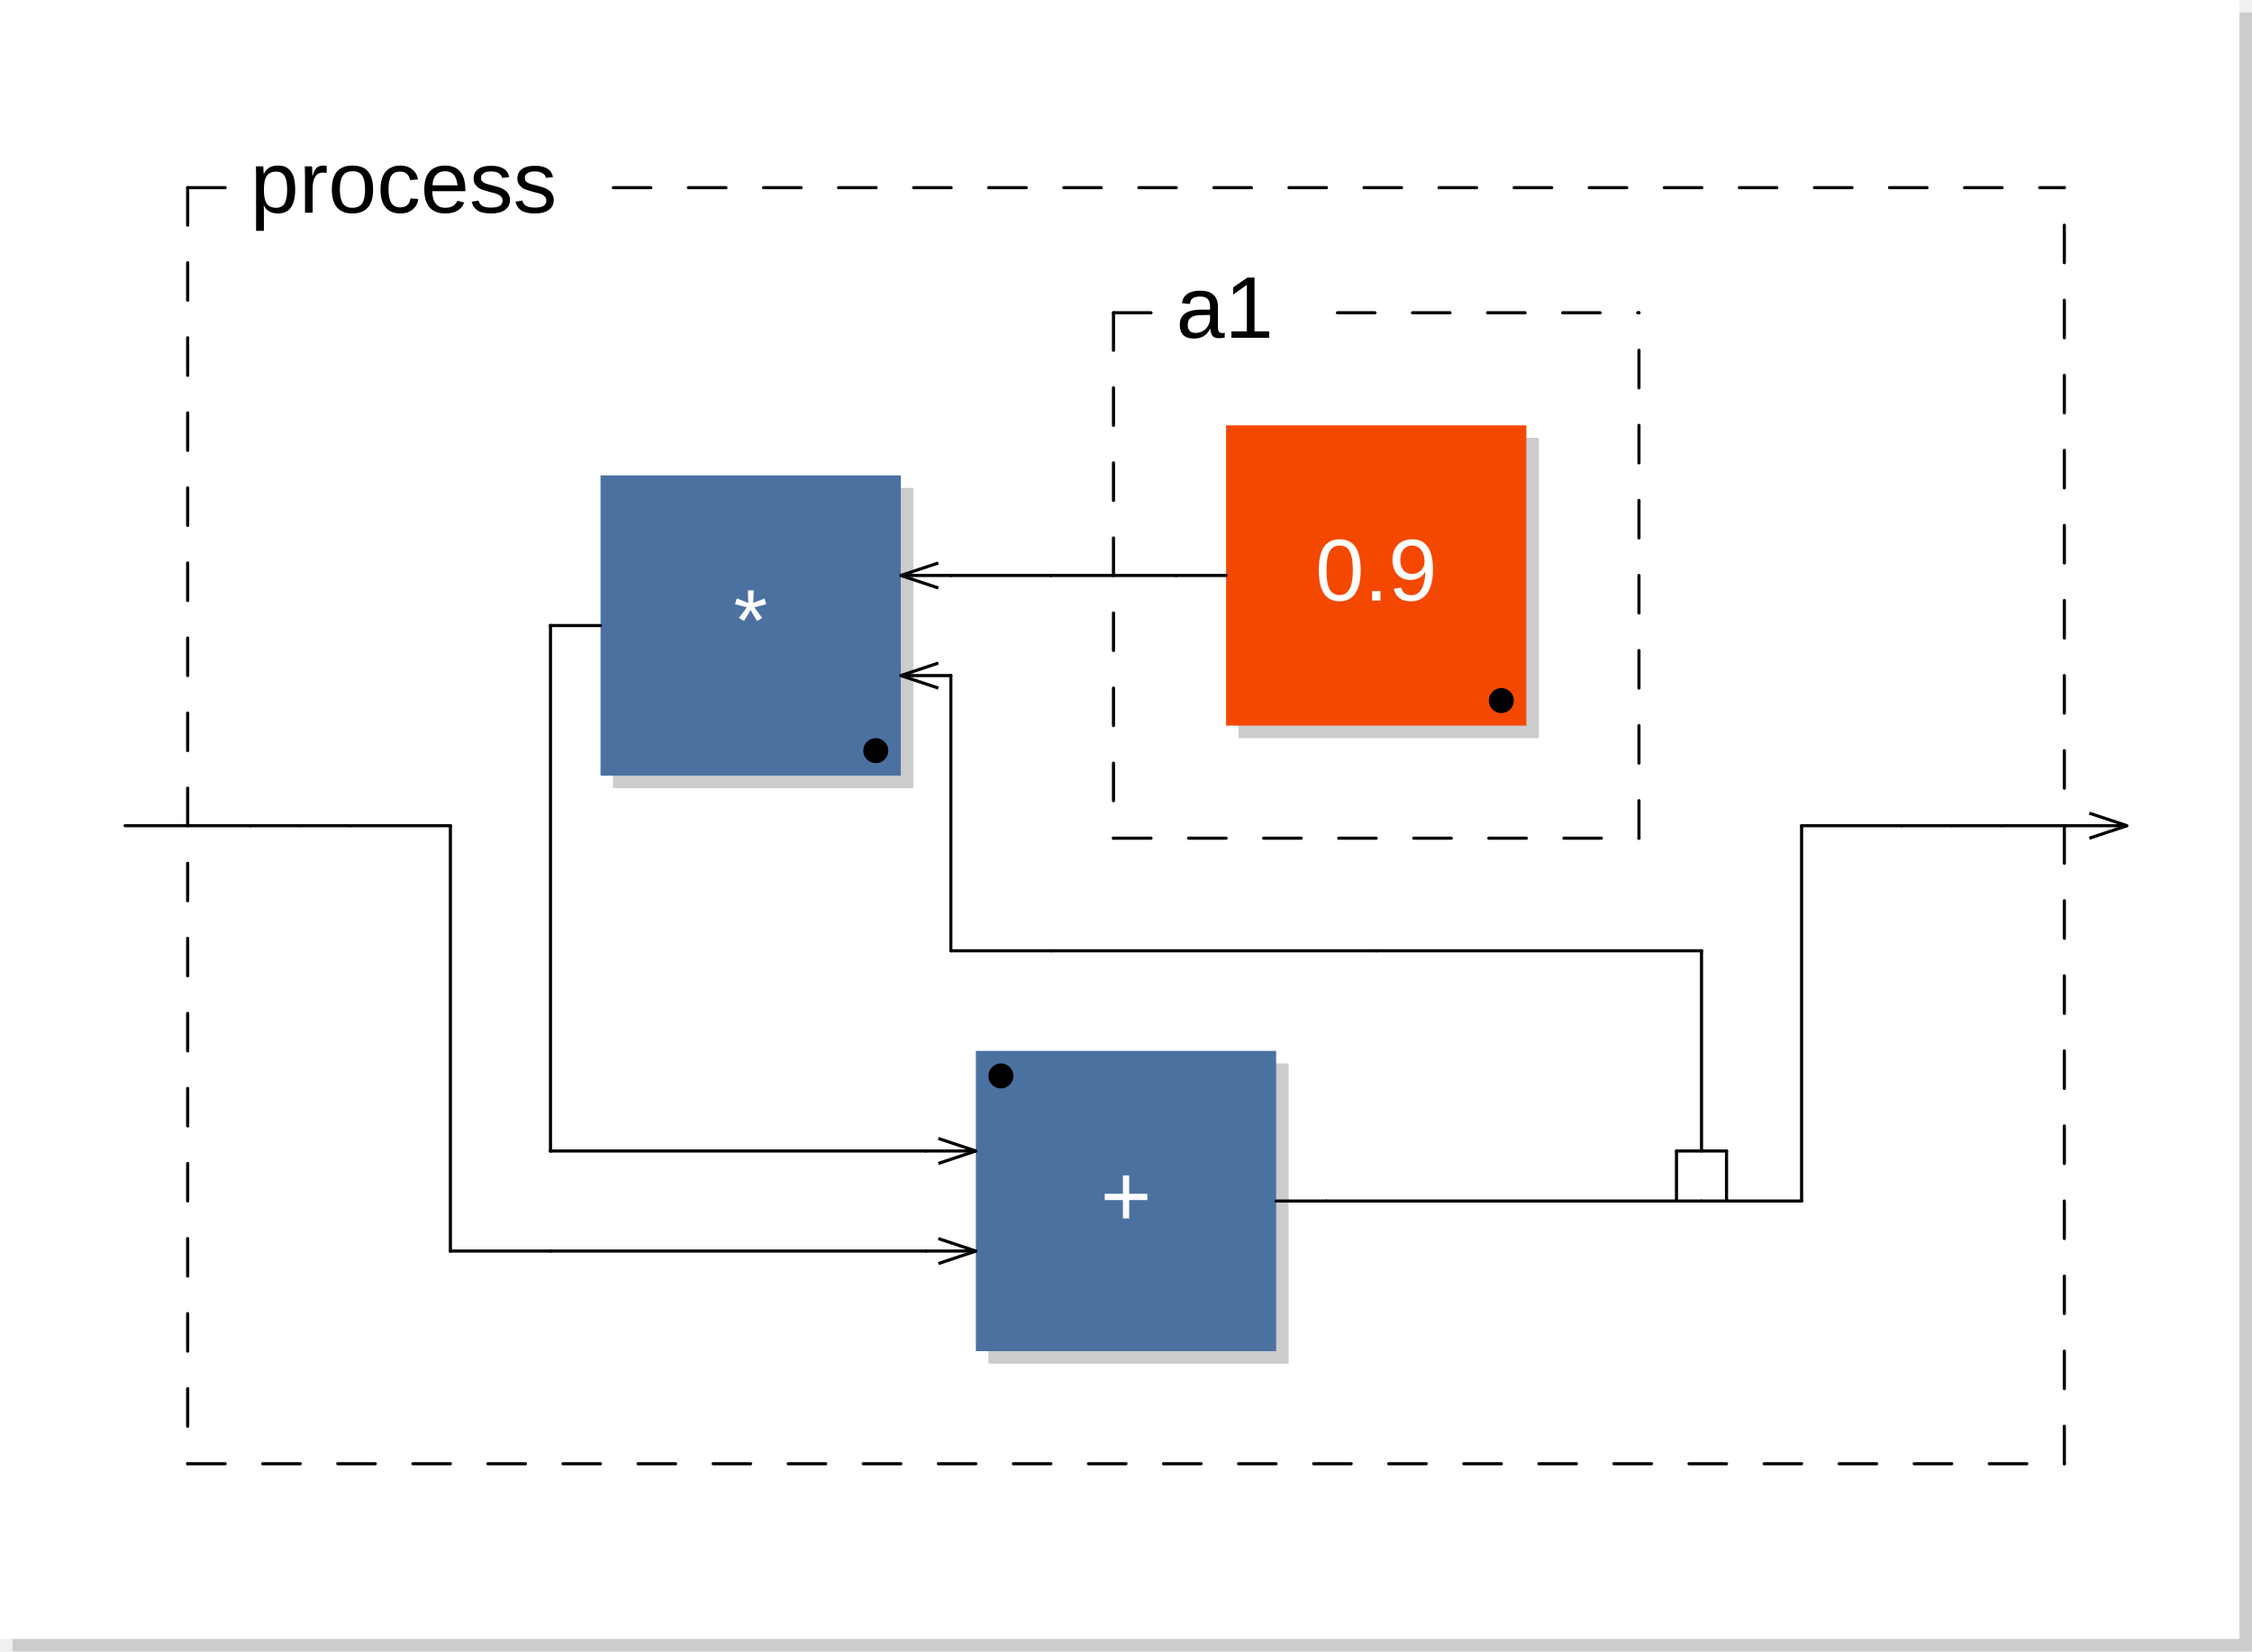
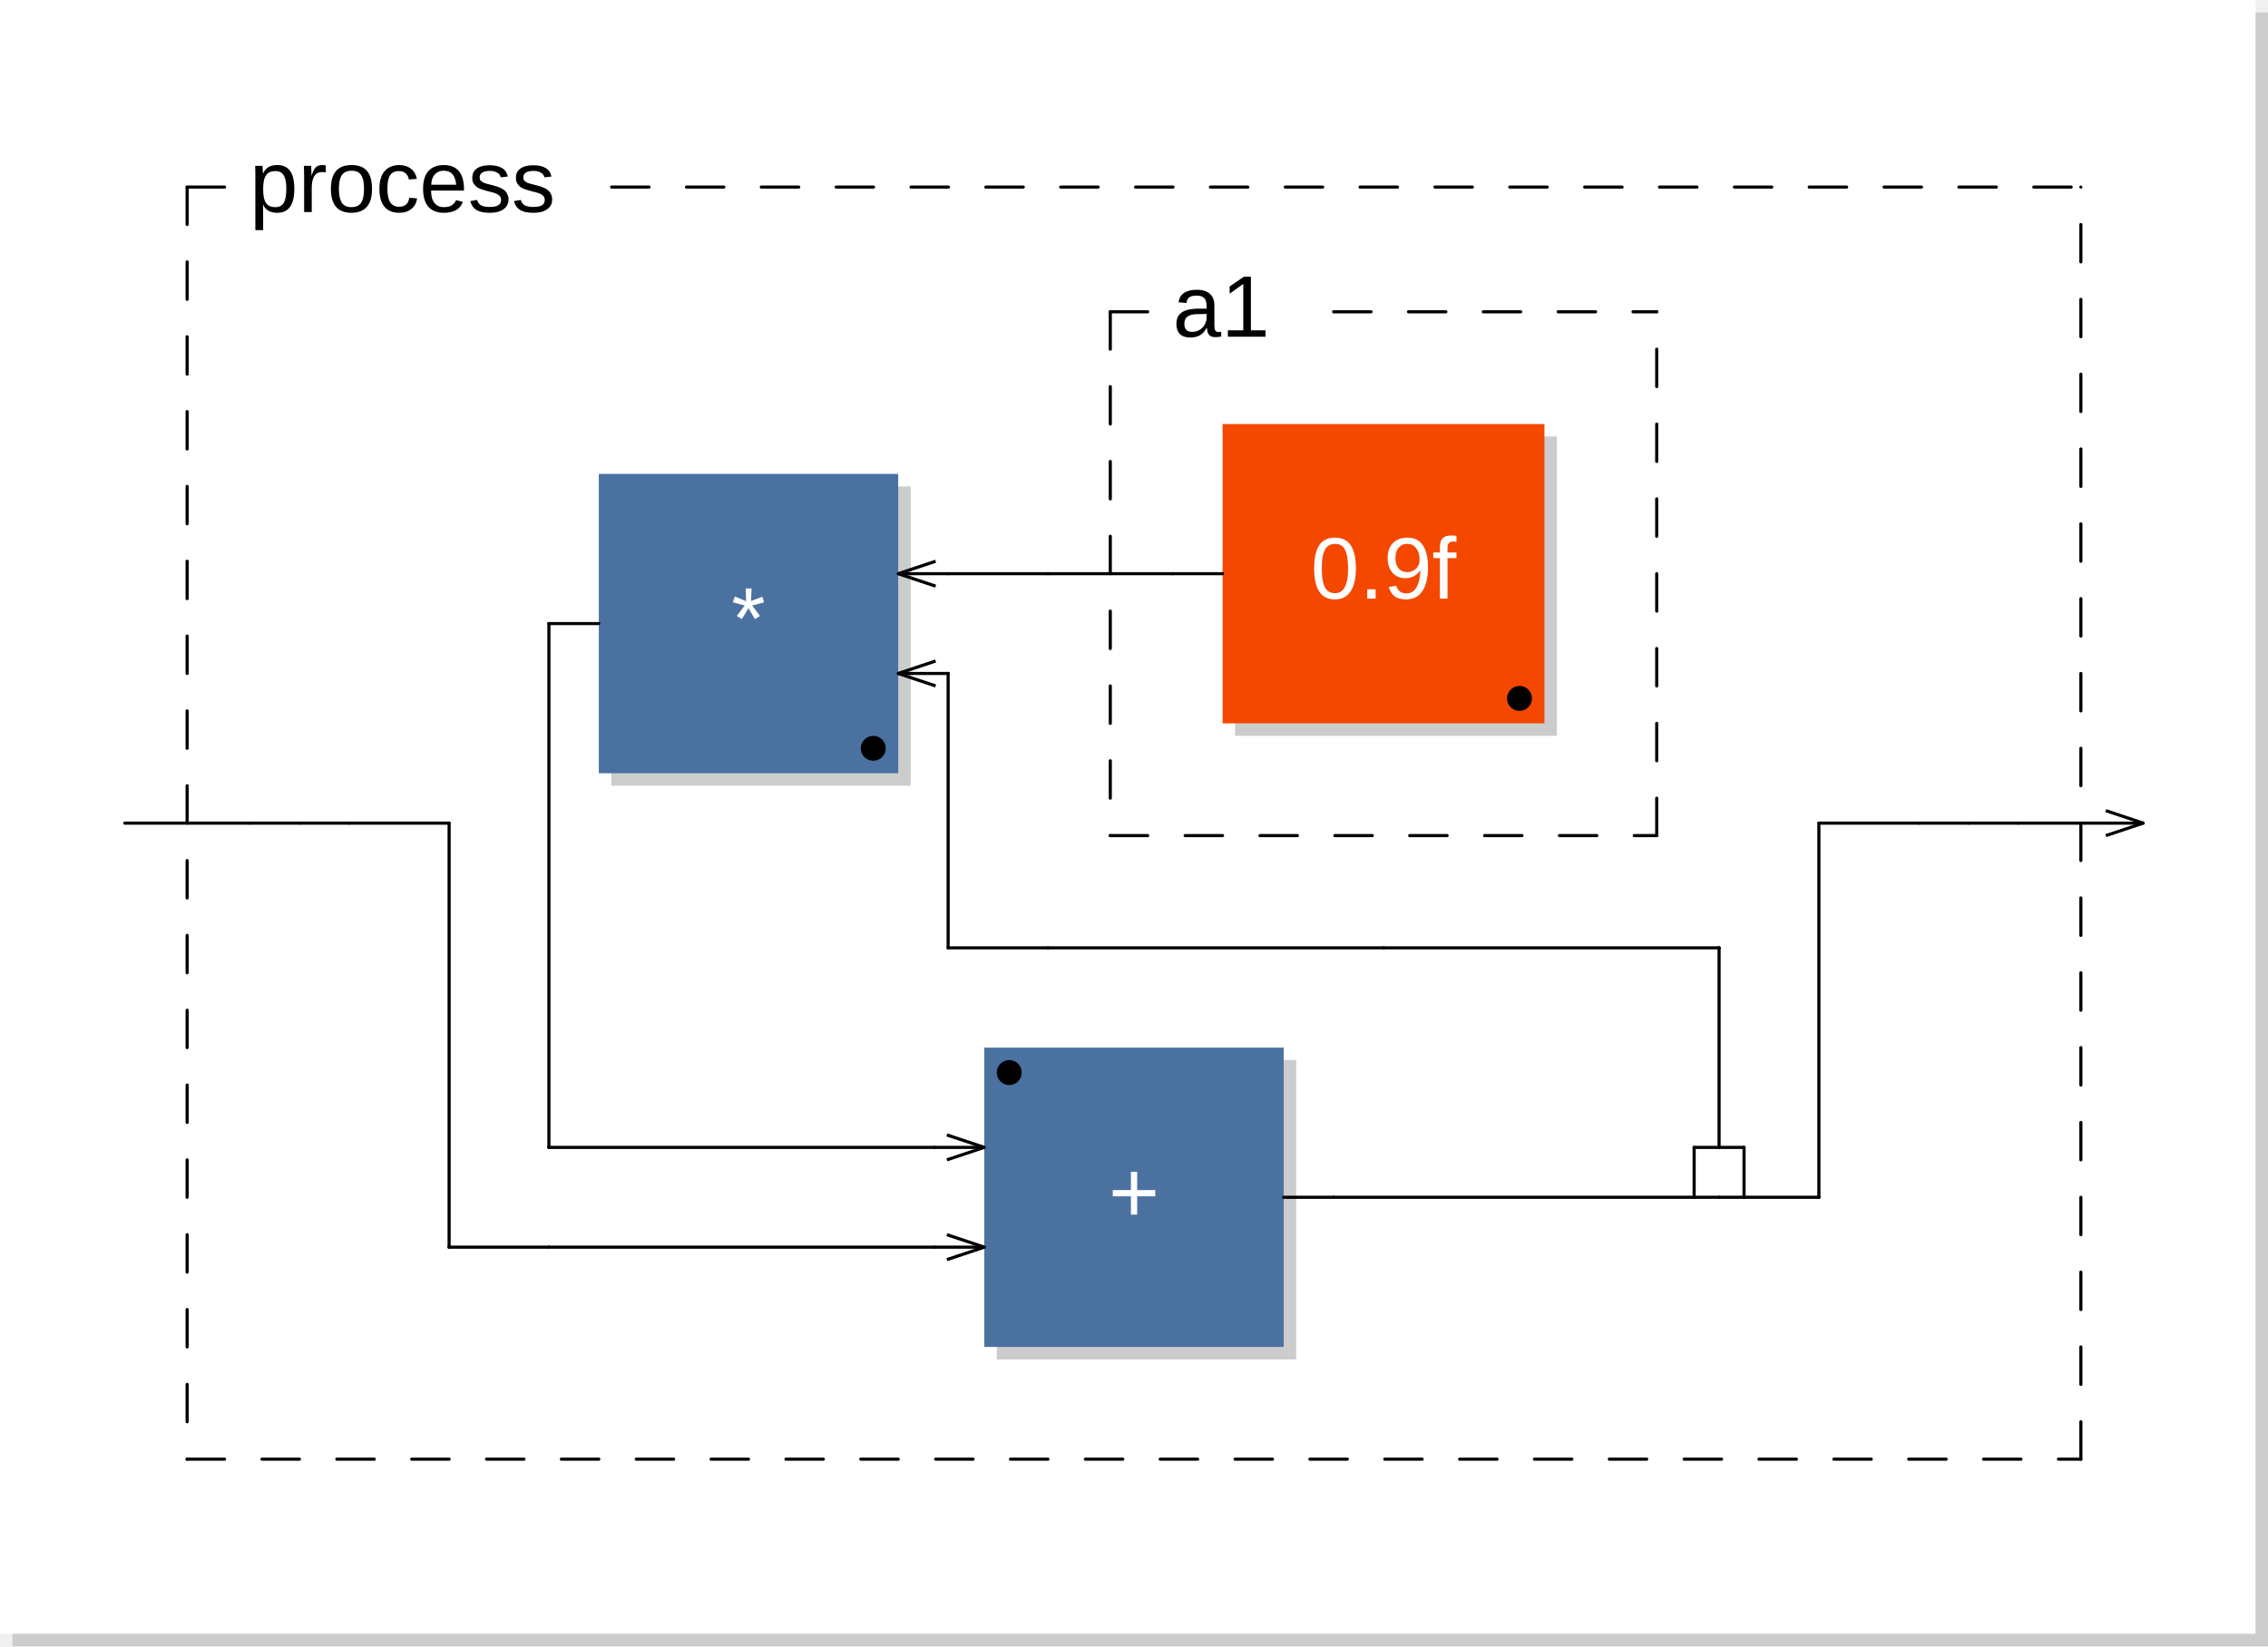
- <svg xmlns="http://www.w3.org/2000/svg" viewBox="0 0 180 132" width="90mm" height="66mm" version="1.1">
-   <rect x="1" y="1" width="179" height="131" rx="0" ry="0" style="stroke:none;fill:#cccccc;" />
-   <rect x="0" y="0" width="179" height="131" rx="0" ry="0" style="stroke:none;fill:#ffffff;" />
+ <svg xmlns="http://www.w3.org/2000/svg" viewBox="0 0 181.8 132" width="90.9mm" height="66mm" version="1.1">
+   <rect x="1" y="1" width="180.8" height="131" rx="0" ry="0" style="stroke:none;fill:#cccccc;" />
+   <rect x="0" y="0" width="180.8" height="131" rx="0" ry="0" style="stroke:none;fill:#ffffff;" />
  <text x="10" y="7" font-family="Arial" font-size="7" />
-   <rect x="79" y="85" width="24" height="24" rx="0" ry="0" style="stroke:none;fill:#cccccc;" />
-   <rect x="78" y="84" width="24" height="24" rx="0" ry="0" style="stroke:none;fill:#4B71A1;" />
-   <text x="90" y="98" font-family="Arial" font-size="7" text-anchor="middle" fill="#FFFFFF">+</text>
-   <circle cx="80" cy="86" r="1" />
-   <line x1="75" y1="91" x2="78" y2="92" transform="rotate(0,78,92)" style="stroke: black; stroke-width:0.25;" />
-   <line x1="75" y1="93" x2="78" y2="92" transform="rotate(0,78,92)" style="stroke: black; stroke-width:0.25;" />
-   <line x1="75" y1="99" x2="78" y2="100" transform="rotate(0,78,100)" style="stroke: black; stroke-width:0.25;" />
-   <line x1="75" y1="101" x2="78" y2="100" transform="rotate(0,78,100)" style="stroke: black; stroke-width:0.25;" />
-   <rect x="99" y="35" width="24" height="24" rx="0" ry="0" style="stroke:none;fill:#cccccc;" />
-   <rect x="98" y="34" width="24" height="24" rx="0" ry="0" style="stroke:none;fill:#f44800;" />
-   <text x="110" y="48" font-family="Arial" font-size="7" text-anchor="middle" fill="#FFFFFF">0.9</text>
-   <circle cx="120" cy="56" r="1" />
+   <rect x="79.9" y="85" width="24" height="24" rx="0" ry="0" style="stroke:none;fill:#cccccc;" />
+   <rect x="78.9" y="84" width="24" height="24" rx="0" ry="0" style="stroke:none;fill:#4B71A1;" />
+   <text x="90.9" y="98" font-family="Arial" font-size="7" text-anchor="middle" fill="#FFFFFF">+</text>
+   <circle cx="80.9" cy="86" r="1" />
+   <line x1="75.9" y1="91" x2="78.9" y2="92" transform="rotate(0,78.9,92)" style="stroke: black; stroke-width:0.25;" />
+   <line x1="75.9" y1="93" x2="78.9" y2="92" transform="rotate(0,78.9,92)" style="stroke: black; stroke-width:0.25;" />
+   <line x1="75.9" y1="99" x2="78.9" y2="100" transform="rotate(0,78.9,100)" style="stroke: black; stroke-width:0.25;" />
+   <line x1="75.9" y1="101" x2="78.9" y2="100" transform="rotate(0,78.9,100)" style="stroke: black; stroke-width:0.25;" />
+   <rect x="99" y="35" width="25.8" height="24" rx="0" ry="0" style="stroke:none;fill:#cccccc;" />
+   <rect x="98" y="34" width="25.8" height="24" rx="0" ry="0" style="stroke:none;fill:#f44800;" />
+   <text x="110.9" y="48" font-family="Arial" font-size="7" text-anchor="middle" fill="#FFFFFF">0.9f</text>
+   <circle cx="121.8" cy="56" r="1" />
  <line x1="89" y1="25" x2="89" y2="67" style="stroke: black; stroke-linecap:round; stroke-width:0.25; stroke-dasharray:3,3;" />
-   <line x1="89" y1="67" x2="131" y2="67" style="stroke: black; stroke-linecap:round; stroke-width:0.25; stroke-dasharray:3,3;" />
-   <line x1="131" y1="67" x2="131" y2="25" style="stroke: black; stroke-linecap:round; stroke-width:0.25; stroke-dasharray:3,3;" />
+   <line x1="89" y1="67" x2="132.8" y2="67" style="stroke: black; stroke-linecap:round; stroke-width:0.25; stroke-dasharray:3,3;" />
+   <line x1="132.8" y1="67" x2="132.8" y2="25" style="stroke: black; stroke-linecap:round; stroke-width:0.25; stroke-dasharray:3,3;" />
  <line x1="89" y1="25" x2="94" y2="25" style="stroke: black; stroke-linecap:round; stroke-width:0.25; stroke-dasharray:3,3;" />
-   <line x1="106.9" y1="25" x2="131" y2="25" style="stroke: black; stroke-linecap:round; stroke-width:0.25; stroke-dasharray:3,3;" />
+   <line x1="106.9" y1="25" x2="132.8" y2="25" style="stroke: black; stroke-linecap:round; stroke-width:0.25; stroke-dasharray:3,3;" />
  <text x="94" y="27" font-family="Arial" font-size="7">a1</text>
  <rect x="49" y="39" width="24" height="24" rx="0" ry="0" style="stroke:none;fill:#cccccc;" />
  <rect x="48" y="38" width="24" height="24" rx="0" ry="0" style="stroke:none;fill:#4B71A1;" />
  <text x="60" y="52" font-family="Arial" font-size="7" text-anchor="middle" fill="#FFFFFF">*</text>
  <circle cx="70" cy="60" r="1" />
  <line x1="75" y1="53" x2="72" y2="54" transform="rotate(0,72,54)" style="stroke: black; stroke-width:0.25;" />
  <line x1="75" y1="55" x2="72" y2="54" transform="rotate(0,72,54)" style="stroke: black; stroke-width:0.25;" />
  <line x1="75" y1="45" x2="72" y2="46" transform="rotate(0,72,46)" style="stroke: black; stroke-width:0.25;" />
  <line x1="75" y1="47" x2="72" y2="46" transform="rotate(0,72,46)" style="stroke: black; stroke-width:0.25;" />
-   <line x1="134" y1="96" x2="134" y2="92" style="stroke:black; stroke-linecap:round; stroke-width:0.25;" />
-   <line x1="134" y1="92" x2="138" y2="92" style="stroke:black; stroke-linecap:round; stroke-width:0.25;" />
-   <line x1="138" y1="92" x2="138" y2="96" style="stroke:black; stroke-linecap:round; stroke-width:0.25;" />
+   <line x1="135.8" y1="96" x2="135.8" y2="92" style="stroke:black; stroke-linecap:round; stroke-width:0.25;" />
+   <line x1="135.8" y1="92" x2="139.8" y2="92" style="stroke:black; stroke-linecap:round; stroke-width:0.25;" />
+   <line x1="139.8" y1="92" x2="139.8" y2="96" style="stroke:black; stroke-linecap:round; stroke-width:0.25;" />
  <line x1="15" y1="15" x2="15" y2="117" style="stroke: black; stroke-linecap:round; stroke-width:0.25; stroke-dasharray:3,3;" />
-   <line x1="15" y1="117" x2="165" y2="117" style="stroke: black; stroke-linecap:round; stroke-width:0.25; stroke-dasharray:3,3;" />
-   <line x1="165" y1="117" x2="165" y2="15" style="stroke: black; stroke-linecap:round; stroke-width:0.25; stroke-dasharray:3,3;" />
+   <line x1="15" y1="117" x2="166.8" y2="117" style="stroke: black; stroke-linecap:round; stroke-width:0.25; stroke-dasharray:3,3;" />
+   <line x1="166.8" y1="117" x2="166.8" y2="15" style="stroke: black; stroke-linecap:round; stroke-width:0.25; stroke-dasharray:3,3;" />
  <line x1="15" y1="15" x2="20" y2="15" style="stroke: black; stroke-linecap:round; stroke-width:0.25; stroke-dasharray:3,3;" />
-   <line x1="49.025" y1="15" x2="165" y2="15" style="stroke: black; stroke-linecap:round; stroke-width:0.25; stroke-dasharray:3,3;" />
+   <line x1="49.025" y1="15" x2="166.8" y2="15" style="stroke: black; stroke-linecap:round; stroke-width:0.25; stroke-dasharray:3,3;" />
  <text x="20" y="17" font-family="Arial" font-size="7">process</text>
-   <line x1="167" y1="65" x2="170" y2="66" transform="rotate(0,170,66)" style="stroke: black; stroke-width:0.25;" />
-   <line x1="167" y1="67" x2="170" y2="66" transform="rotate(0,170,66)" style="stroke: black; stroke-width:0.25;" />
+   <line x1="168.8" y1="65" x2="171.8" y2="66" transform="rotate(0,171.8,66)" style="stroke: black; stroke-width:0.25;" />
+   <line x1="168.8" y1="67" x2="171.8" y2="66" transform="rotate(0,171.8,66)" style="stroke: black; stroke-width:0.25;" />
  <line x1="10" y1="66" x2="20" y2="66" style="stroke:black; stroke-linecap:round; stroke-width:0.25;" />
  <line x1="20" y1="66" x2="24" y2="66" style="stroke:black; stroke-linecap:round; stroke-width:0.25;" />
  <line x1="24" y1="66" x2="28" y2="66" style="stroke:black; stroke-linecap:round; stroke-width:0.25;" />
  <line x1="28" y1="66" x2="36" y2="66" style="stroke:black; stroke-linecap:round; stroke-width:0.25;" />
  <line x1="36" y1="66" x2="36" y2="100" style="stroke:black; stroke-linecap:round; stroke-width:0.25;" />
  <line x1="36" y1="100" x2="36" y2="100" style="stroke:black; stroke-linecap:round; stroke-width:0.25;" />
  <line x1="36" y1="100" x2="44" y2="100" style="stroke:black; stroke-linecap:round; stroke-width:0.25;" />
  <line x1="44" y1="50" x2="44" y2="50" style="stroke:black; stroke-linecap:round; stroke-width:0.25;" />
  <line x1="44" y1="50" x2="44" y2="92" style="stroke:black; stroke-linecap:round; stroke-width:0.25;" />
  <line x1="44" y1="92" x2="44" y2="92" style="stroke:black; stroke-linecap:round; stroke-width:0.25;" />
-   <line x1="44" y1="92" x2="74" y2="92" style="stroke:black; stroke-linecap:round; stroke-width:0.25;" />
-   <line x1="44" y1="100" x2="74" y2="100" style="stroke:black; stroke-linecap:round; stroke-width:0.25;" />
+   <line x1="44" y1="92" x2="74.9" y2="92" style="stroke:black; stroke-linecap:round; stroke-width:0.25;" />
+   <line x1="44" y1="100" x2="74.9" y2="100" style="stroke:black; stroke-linecap:round; stroke-width:0.25;" />
  <line x1="48" y1="50" x2="44" y2="50" style="stroke:black; stroke-linecap:round; stroke-width:0.25;" />
-   <line x1="74" y1="92" x2="78" y2="92" style="stroke:black; stroke-linecap:round; stroke-width:0.25;" />
-   <line x1="74" y1="100" x2="78" y2="100" style="stroke:black; stroke-linecap:round; stroke-width:0.25;" />
+   <line x1="74.9" y1="92" x2="78.9" y2="92" style="stroke:black; stroke-linecap:round; stroke-width:0.25;" />
+   <line x1="74.9" y1="100" x2="78.9" y2="100" style="stroke:black; stroke-linecap:round; stroke-width:0.25;" />
  <line x1="76" y1="46" x2="72" y2="46" style="stroke:black; stroke-linecap:round; stroke-width:0.25;" />
  <line x1="76" y1="54" x2="72" y2="54" style="stroke:black; stroke-linecap:round; stroke-width:0.25;" />
  <line x1="76" y1="54" x2="76" y2="54" style="stroke:black; stroke-linecap:round; stroke-width:0.25;" />
  <line x1="76" y1="76" x2="76" y2="54" style="stroke:black; stroke-linecap:round; stroke-width:0.25;" />
  <line x1="84" y1="46" x2="76" y2="46" style="stroke:black; stroke-linecap:round; stroke-width:0.25;" />
  <line x1="84" y1="76" x2="76" y2="76" style="stroke:black; stroke-linecap:round; stroke-width:0.25;" />
  <line x1="94" y1="46" x2="84" y2="46" style="stroke:black; stroke-linecap:round; stroke-width:0.25;" />
  <line x1="98" y1="46" x2="94" y2="46" style="stroke:black; stroke-linecap:round; stroke-width:0.25;" />
-   <line x1="102" y1="96" x2="106" y2="96" style="stroke:black; stroke-linecap:round; stroke-width:0.25;" />
-   <line x1="106" y1="96" x2="136" y2="96" style="stroke:black; stroke-linecap:round; stroke-width:0.25;" />
-   <line x1="110" y1="76" x2="84" y2="76" style="stroke:black; stroke-linecap:round; stroke-width:0.25;" />
-   <line x1="136" y1="76" x2="110" y2="76" style="stroke:black; stroke-linecap:round; stroke-width:0.25;" />
-   <line x1="136" y1="76" x2="136" y2="76" style="stroke:black; stroke-linecap:round; stroke-width:0.25;" />
-   <line x1="136" y1="92" x2="136" y2="76" style="stroke:black; stroke-linecap:round; stroke-width:0.25;" />
-   <line x1="136" y1="96" x2="138" y2="96" style="stroke:black; stroke-linecap:round; stroke-width:0.25;" />
-   <line x1="138" y1="96" x2="144" y2="96" style="stroke:black; stroke-linecap:round; stroke-width:0.25;" />
-   <line x1="144" y1="66" x2="152" y2="66" style="stroke:black; stroke-linecap:round; stroke-width:0.25;" />
-   <line x1="144" y1="96" x2="144" y2="66" style="stroke:black; stroke-linecap:round; stroke-width:0.25;" />
-   <line x1="144" y1="96" x2="144" y2="96" style="stroke:black; stroke-linecap:round; stroke-width:0.25;" />
-   <line x1="152" y1="66" x2="156" y2="66" style="stroke:black; stroke-linecap:round; stroke-width:0.25;" />
-   <line x1="156" y1="66" x2="160" y2="66" style="stroke:black; stroke-linecap:round; stroke-width:0.25;" />
-   <line x1="160" y1="66" x2="170" y2="66" style="stroke:black; stroke-linecap:round; stroke-width:0.25;" />
+   <line x1="102.9" y1="96" x2="106.9" y2="96" style="stroke:black; stroke-linecap:round; stroke-width:0.25;" />
+   <line x1="106.9" y1="96" x2="137.8" y2="96" style="stroke:black; stroke-linecap:round; stroke-width:0.25;" />
+   <line x1="110.9" y1="76" x2="84" y2="76" style="stroke:black; stroke-linecap:round; stroke-width:0.25;" />
+   <line x1="137.8" y1="76" x2="110.9" y2="76" style="stroke:black; stroke-linecap:round; stroke-width:0.25;" />
+   <line x1="137.8" y1="76" x2="137.8" y2="76" style="stroke:black; stroke-linecap:round; stroke-width:0.25;" />
+   <line x1="137.8" y1="92" x2="137.8" y2="76" style="stroke:black; stroke-linecap:round; stroke-width:0.25;" />
+   <line x1="137.8" y1="96" x2="139.8" y2="96" style="stroke:black; stroke-linecap:round; stroke-width:0.25;" />
+   <line x1="139.8" y1="96" x2="145.8" y2="96" style="stroke:black; stroke-linecap:round; stroke-width:0.25;" />
+   <line x1="145.8" y1="66" x2="153.8" y2="66" style="stroke:black; stroke-linecap:round; stroke-width:0.25;" />
+   <line x1="145.8" y1="96" x2="145.8" y2="66" style="stroke:black; stroke-linecap:round; stroke-width:0.25;" />
+   <line x1="145.8" y1="96" x2="145.8" y2="96" style="stroke:black; stroke-linecap:round; stroke-width:0.25;" />
+   <line x1="153.8" y1="66" x2="157.8" y2="66" style="stroke:black; stroke-linecap:round; stroke-width:0.25;" />
+   <line x1="157.8" y1="66" x2="161.8" y2="66" style="stroke:black; stroke-linecap:round; stroke-width:0.25;" />
+   <line x1="161.8" y1="66" x2="171.8" y2="66" style="stroke:black; stroke-linecap:round; stroke-width:0.25;" />
</svg>
